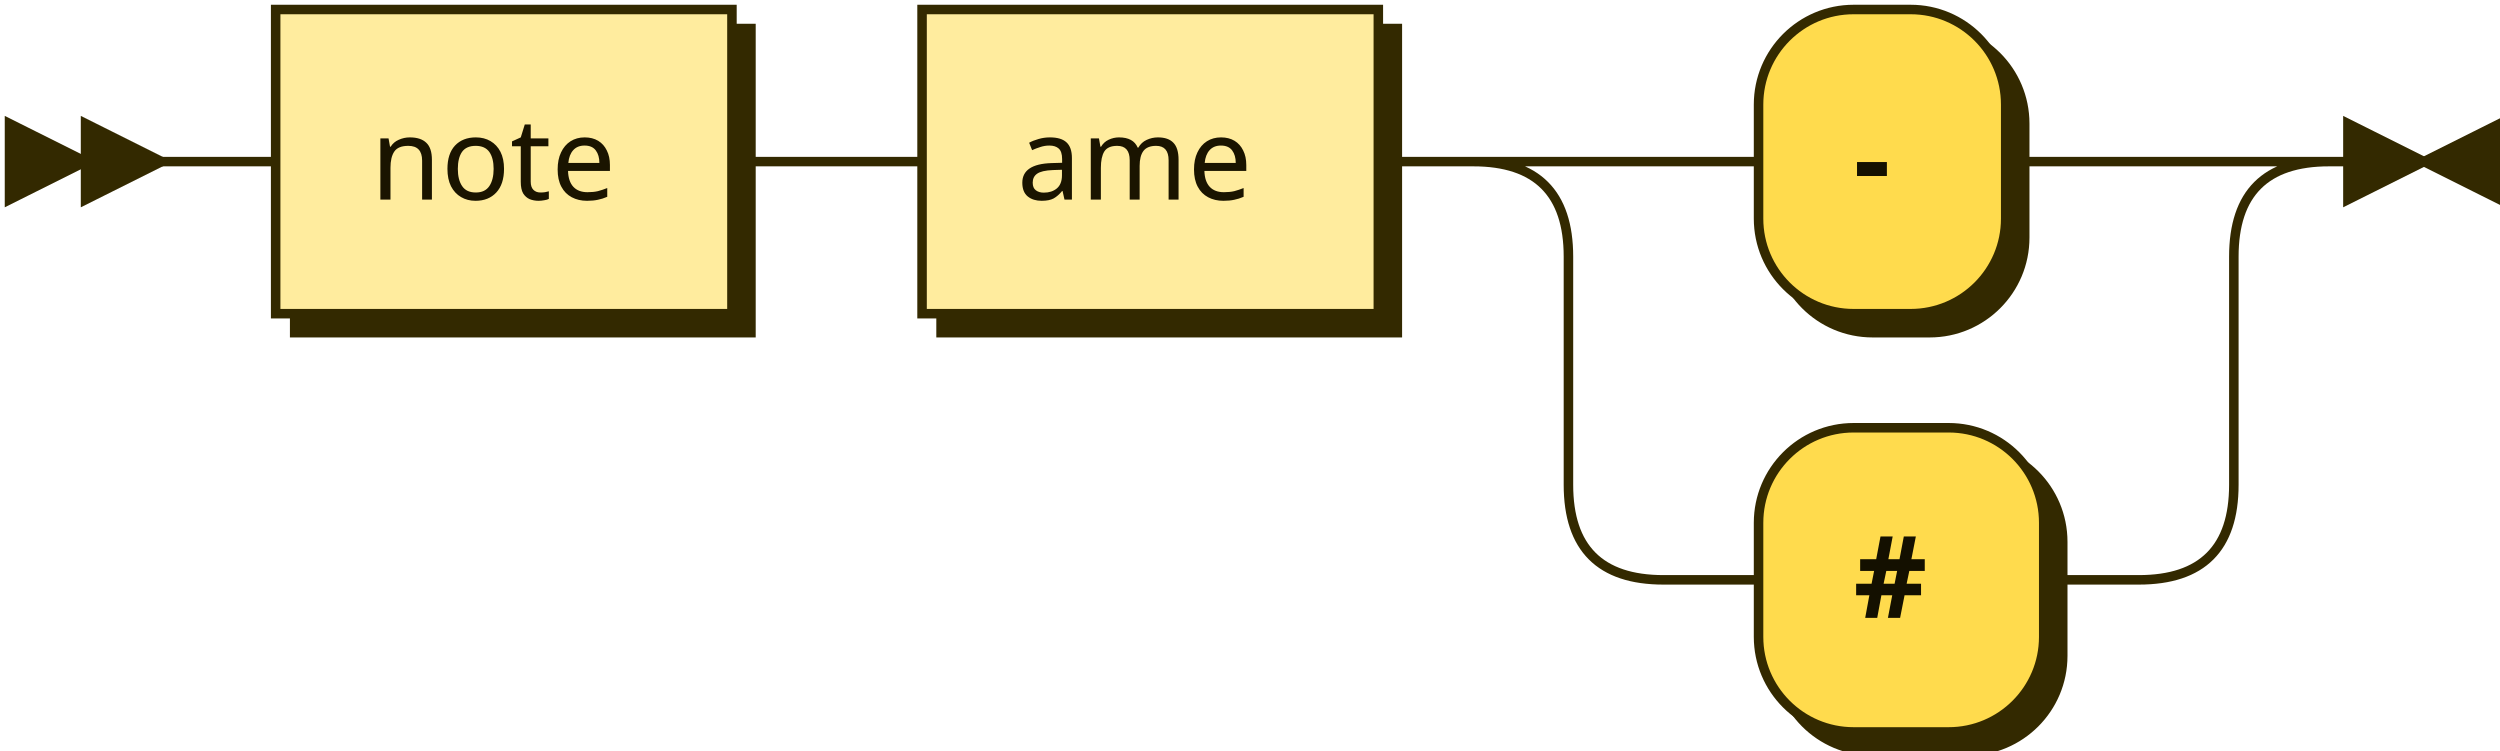
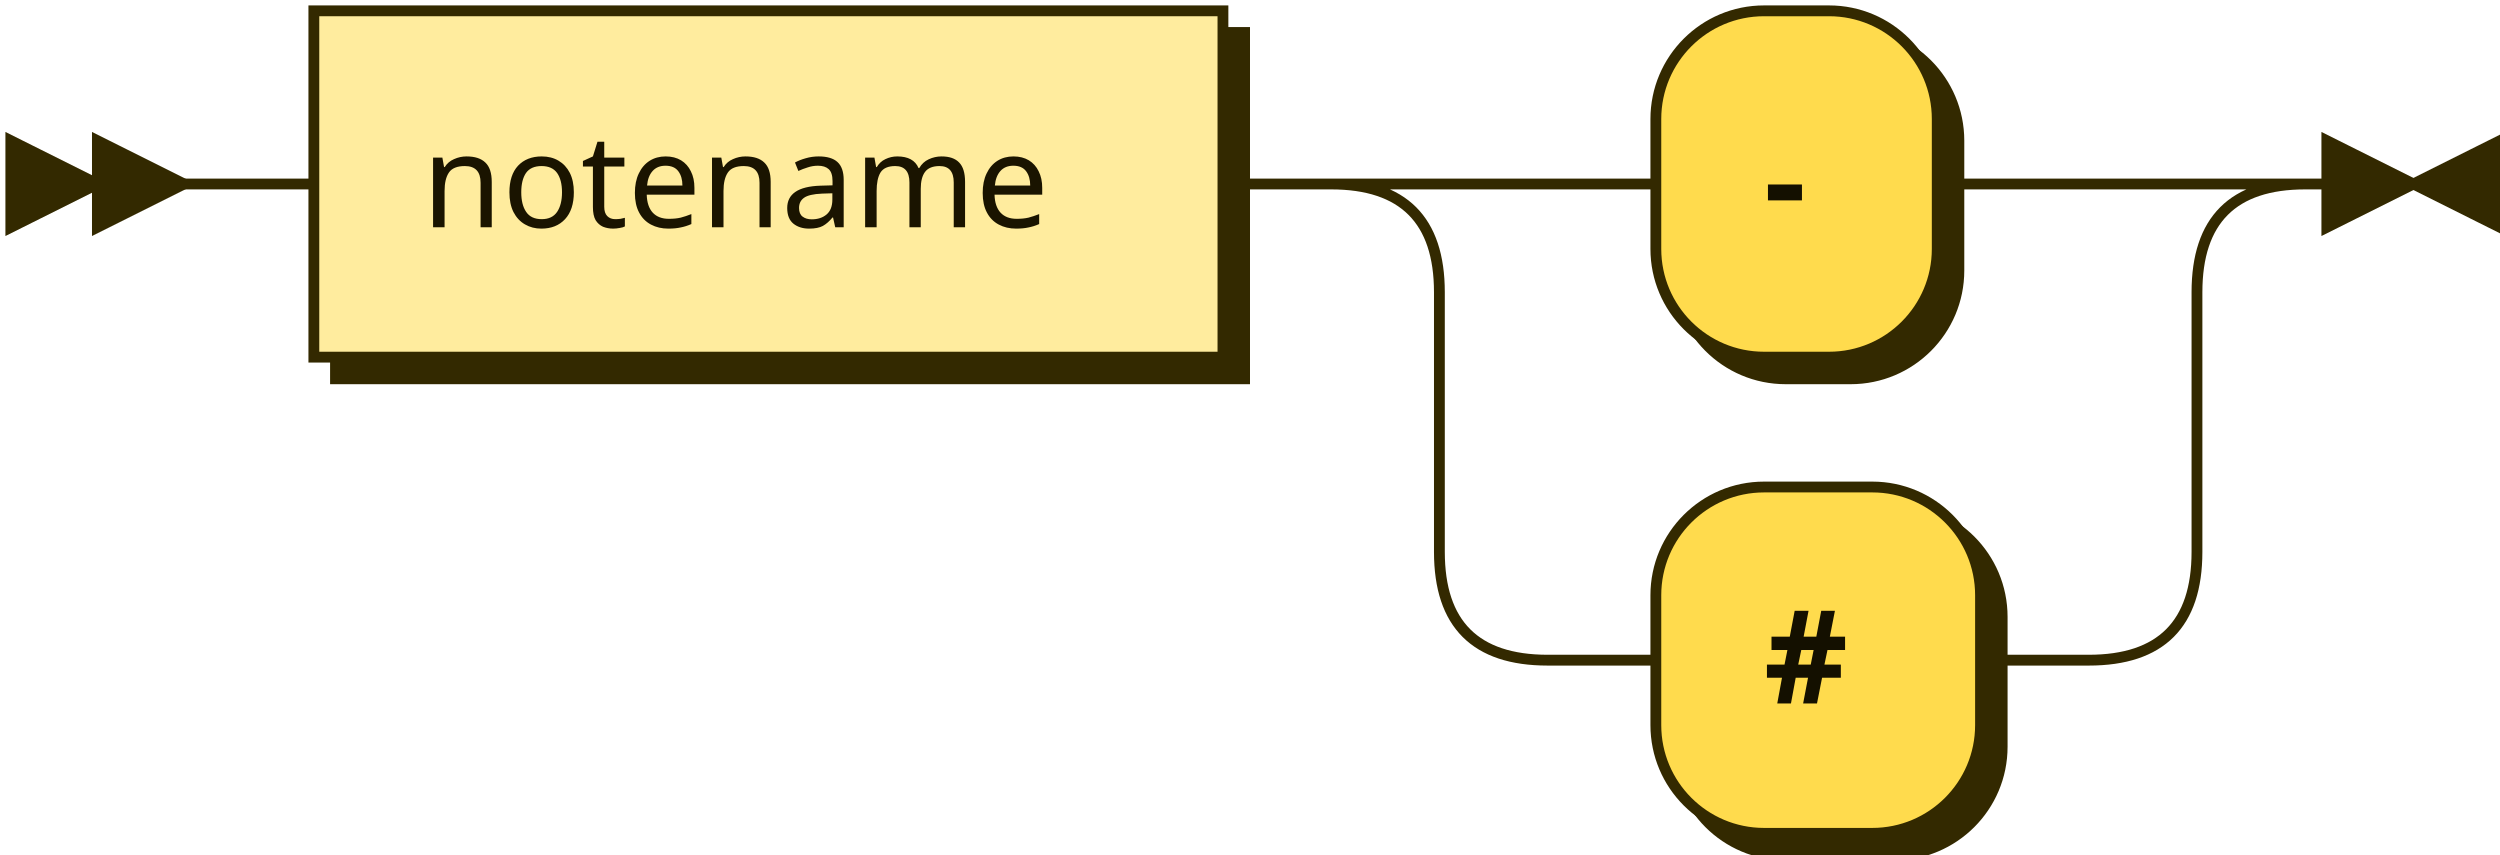
<svg xmlns="http://www.w3.org/2000/svg" xmlns:xlink="http://www.w3.org/1999/xlink">
  <defs>
    <style type="text/css">
    @namespace "http://www.w3.org/2000/svg";
    .line                 {fill: none; stroke: #332900; stroke-width: 1;}
    .bold-line            {stroke: #141000; shape-rendering: crispEdges; stroke-width: 2;}
    .thin-line            {stroke: #1F1800; shape-rendering: crispEdges}
    .filled               {fill: #332900; stroke: none;}
    text.terminal         {font-family: Verdana, Sans-serif;
                            font-size: 12px;
                            fill: #141000;
                            font-weight: bold;
                          }
    text.nonterminal      {font-family: Verdana, Sans-serif;
                            font-size: 12px;
                            fill: #1A1400;
                            font-weight: normal;
                          }
    text.regexp           {font-family: Verdana, Sans-serif;
                            font-size: 12px;
                            fill: #1F1800;
                            font-weight: normal;
                          }
    rect, circle, polygon {fill: #332900; stroke: #332900;}
    rect.terminal         {fill: #FFDB4D; stroke: #332900; stroke-width: 1;}
    rect.nonterminal      {fill: #FFEC9E; stroke: #332900; stroke-width: 1;}
    rect.text             {fill: none; stroke: none;}
    polygon.regexp        {fill: #FFF4C7; stroke: #332900; stroke-width: 1;}
  </style>
  </defs>
  <polygon points="9 17 1 13 1 21" />
  <polygon points="17 17 9 13 9 21" />
-   <a xlink:href="#note" xlink:title="note">
-     <rect x="31" y="3" width="48" height="32" />
-     <rect x="29" y="1" width="48" height="32" class="nonterminal" />
-     <text class="nonterminal" x="39" y="21">note</text>
+   <a xlink:href="#notename" xlink:title="notename">
+     <rect x="31" y="3" width="84" height="32" />
+     <rect x="29" y="1" width="84" height="32" class="nonterminal" />
+     <text class="nonterminal" x="39" y="21">notename</text>
  </a>
-   <a xlink:href="#ame" xlink:title="ame">
-     <rect x="99" y="3" width="48" height="32" />
-     <rect x="97" y="1" width="48" height="32" class="nonterminal" />
-     <text class="nonterminal" x="107" y="21">ame</text>
-   </a>
-   <rect x="187" y="3" width="26" height="32" rx="10" />
-   <rect x="185" y="1" width="26" height="32" class="terminal" rx="10" />
-   <text class="terminal" x="195" y="21">-</text>
-   <rect x="187" y="47" width="30" height="32" rx="10" />
-   <rect x="185" y="45" width="30" height="32" class="terminal" rx="10" />
-   <text class="terminal" x="195" y="65">#</text>
-   <path class="line" d="m17 17 h2 m0 0 h10 m48 0 h10 m0 0 h10 m48 0 h10 m20 0 h10 m26 0 h10 m0 0 h4 m-70 0 h20 m50 0 h20 m-90 0 q10 0 10 10 m70 0 q0 -10 10 -10 m-80 10 v24 m70 0 v-24 m-70 24 q0 10 10 10 m50 0 q10 0 10 -10 m-60 10 h10 m30 0 h10 m23 -44 h-3" />
-   <polygon points="255 17 263 13 263 21" />
-   <polygon points="255 17 247 13 247 21" />
+   <rect x="155" y="3" width="26" height="32" rx="10" />
+   <rect x="153" y="1" width="26" height="32" class="terminal" rx="10" />
+   <text class="terminal" x="163" y="21">-</text>
+   <rect x="155" y="47" width="30" height="32" rx="10" />
+   <rect x="153" y="45" width="30" height="32" class="terminal" rx="10" />
+   <text class="terminal" x="163" y="65">#</text>
+   <path class="line" d="m17 17 h2 m0 0 h10 m84 0 h10 m20 0 h10 m26 0 h10 m0 0 h4 m-70 0 h20 m50 0 h20 m-90 0 q10 0 10 10 m70 0 q0 -10 10 -10 m-80 10 v24 m70 0 v-24 m-70 24 q0 10 10 10 m50 0 q10 0 10 -10 m-60 10 h10 m30 0 h10 m23 -44 h-3" />
+   <polygon points="223 17 231 13 231 21" />
+   <polygon points="223 17 215 13 215 21" />
</svg>
